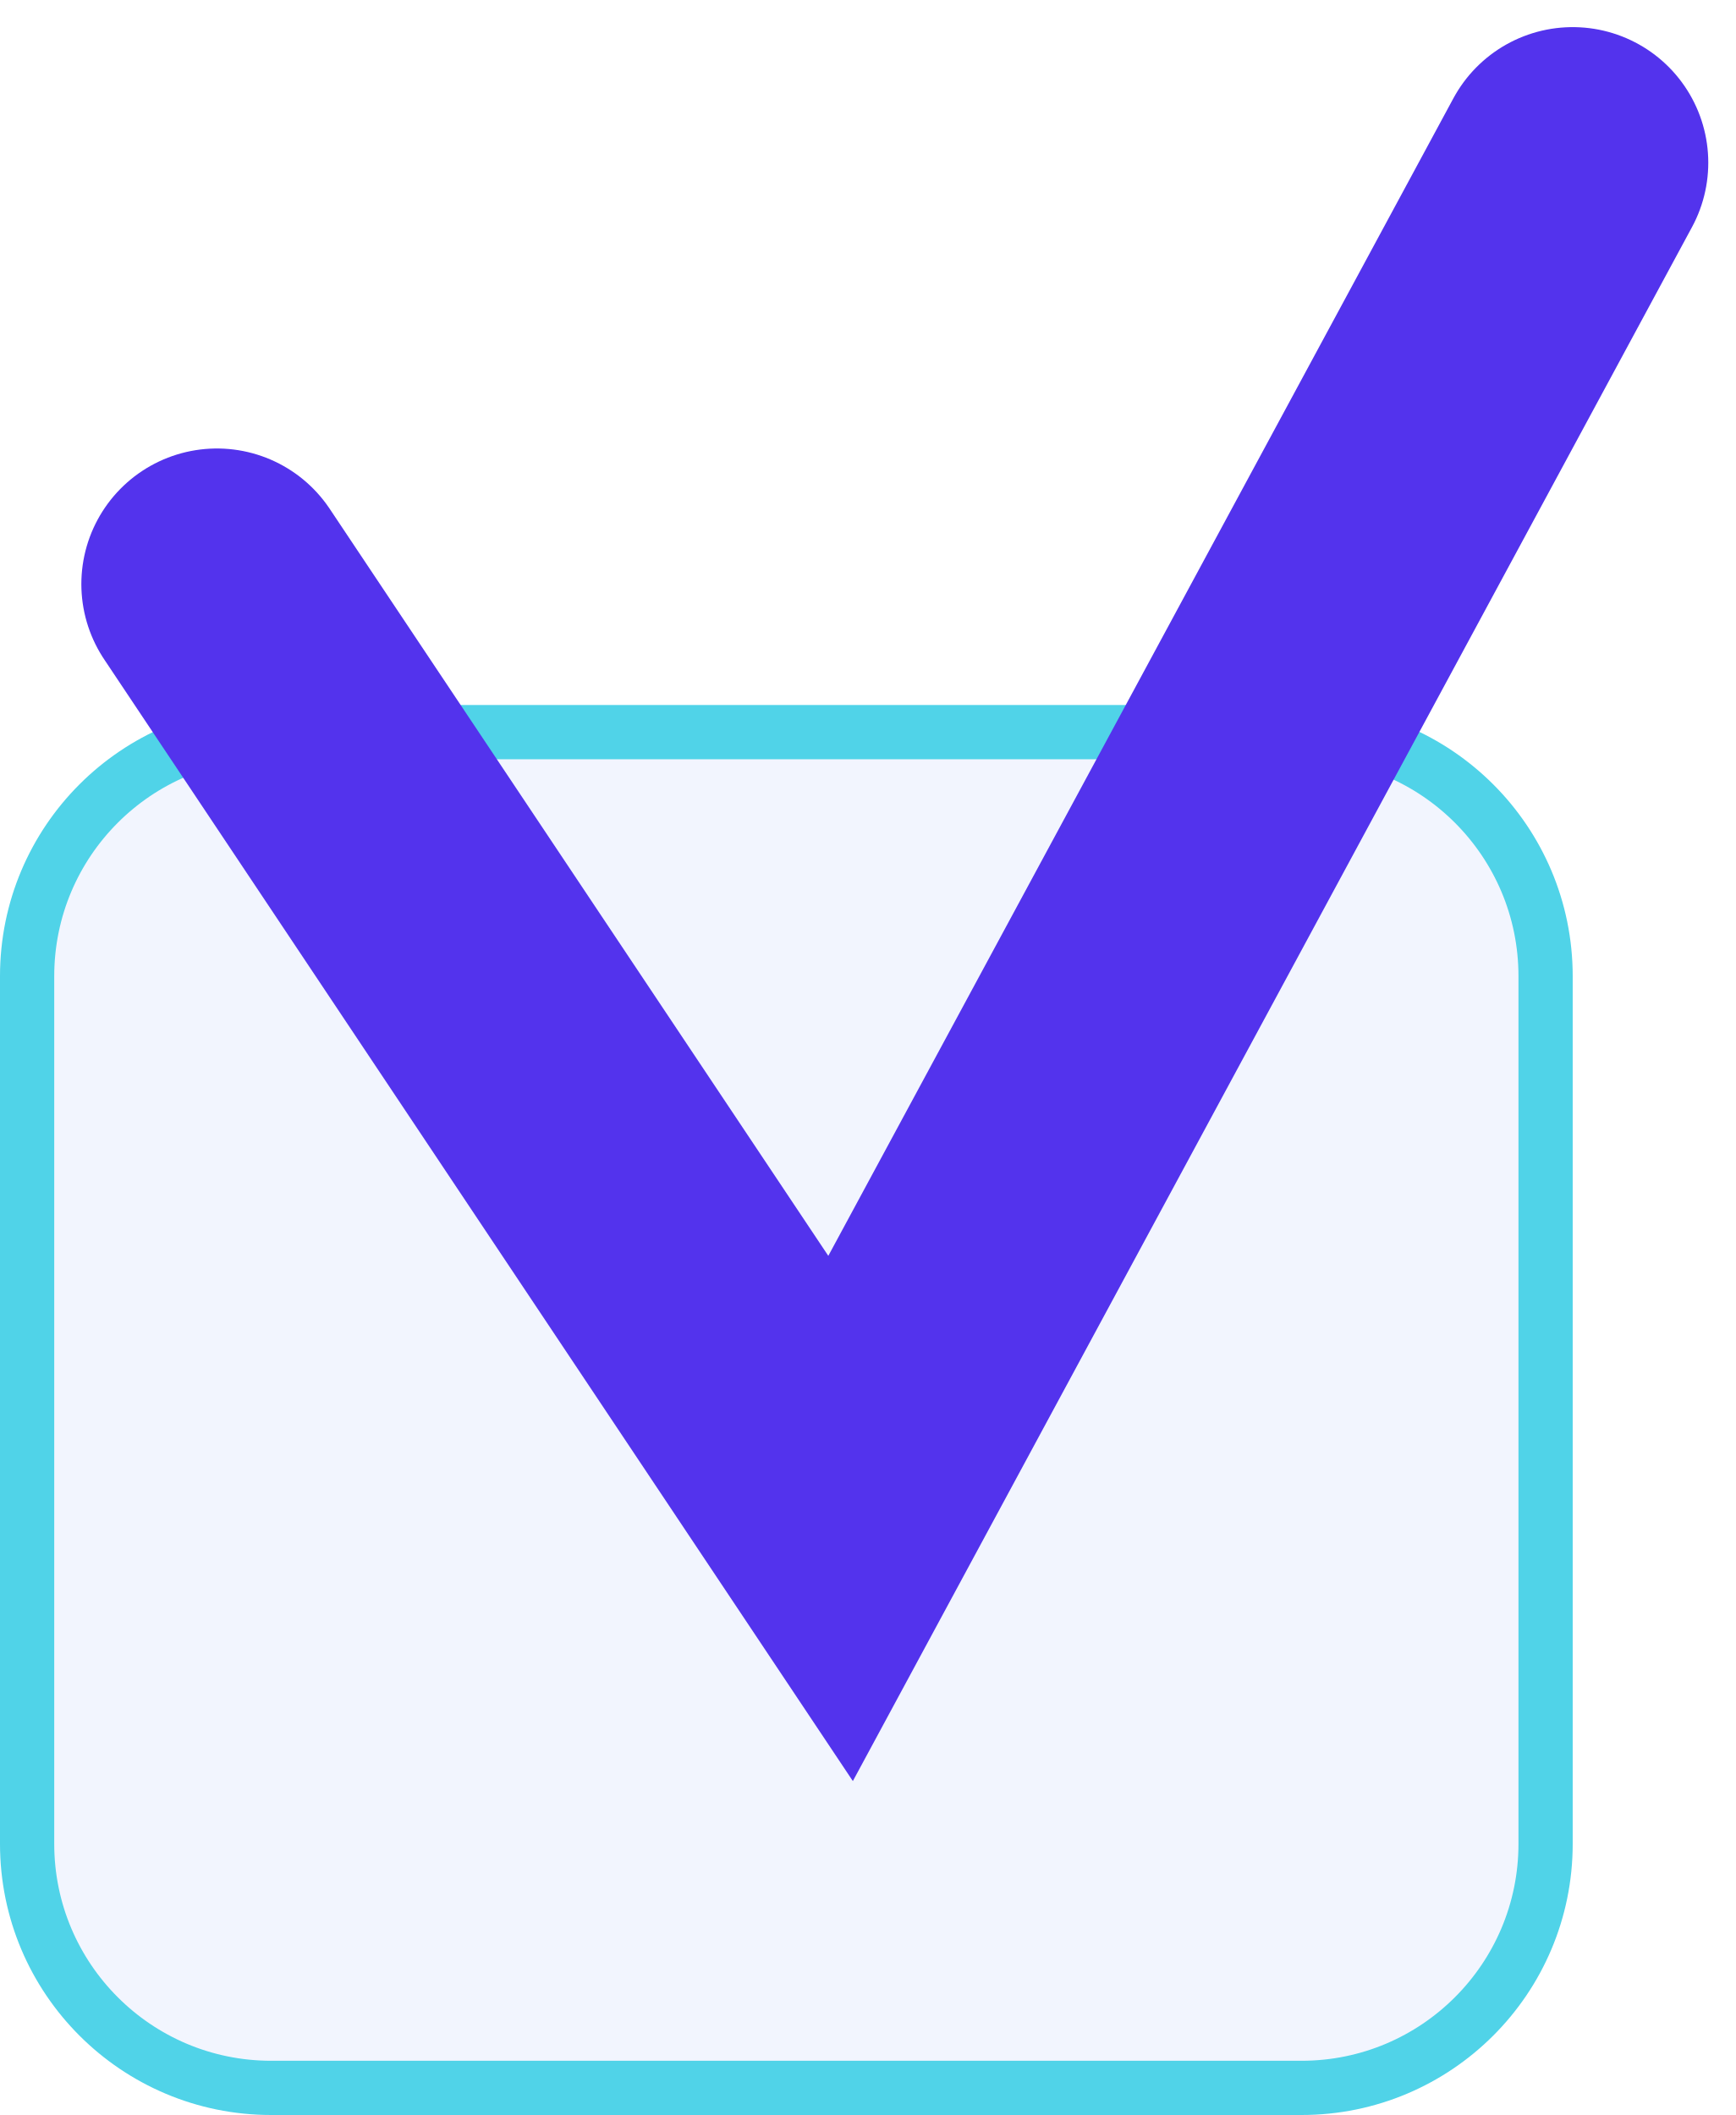
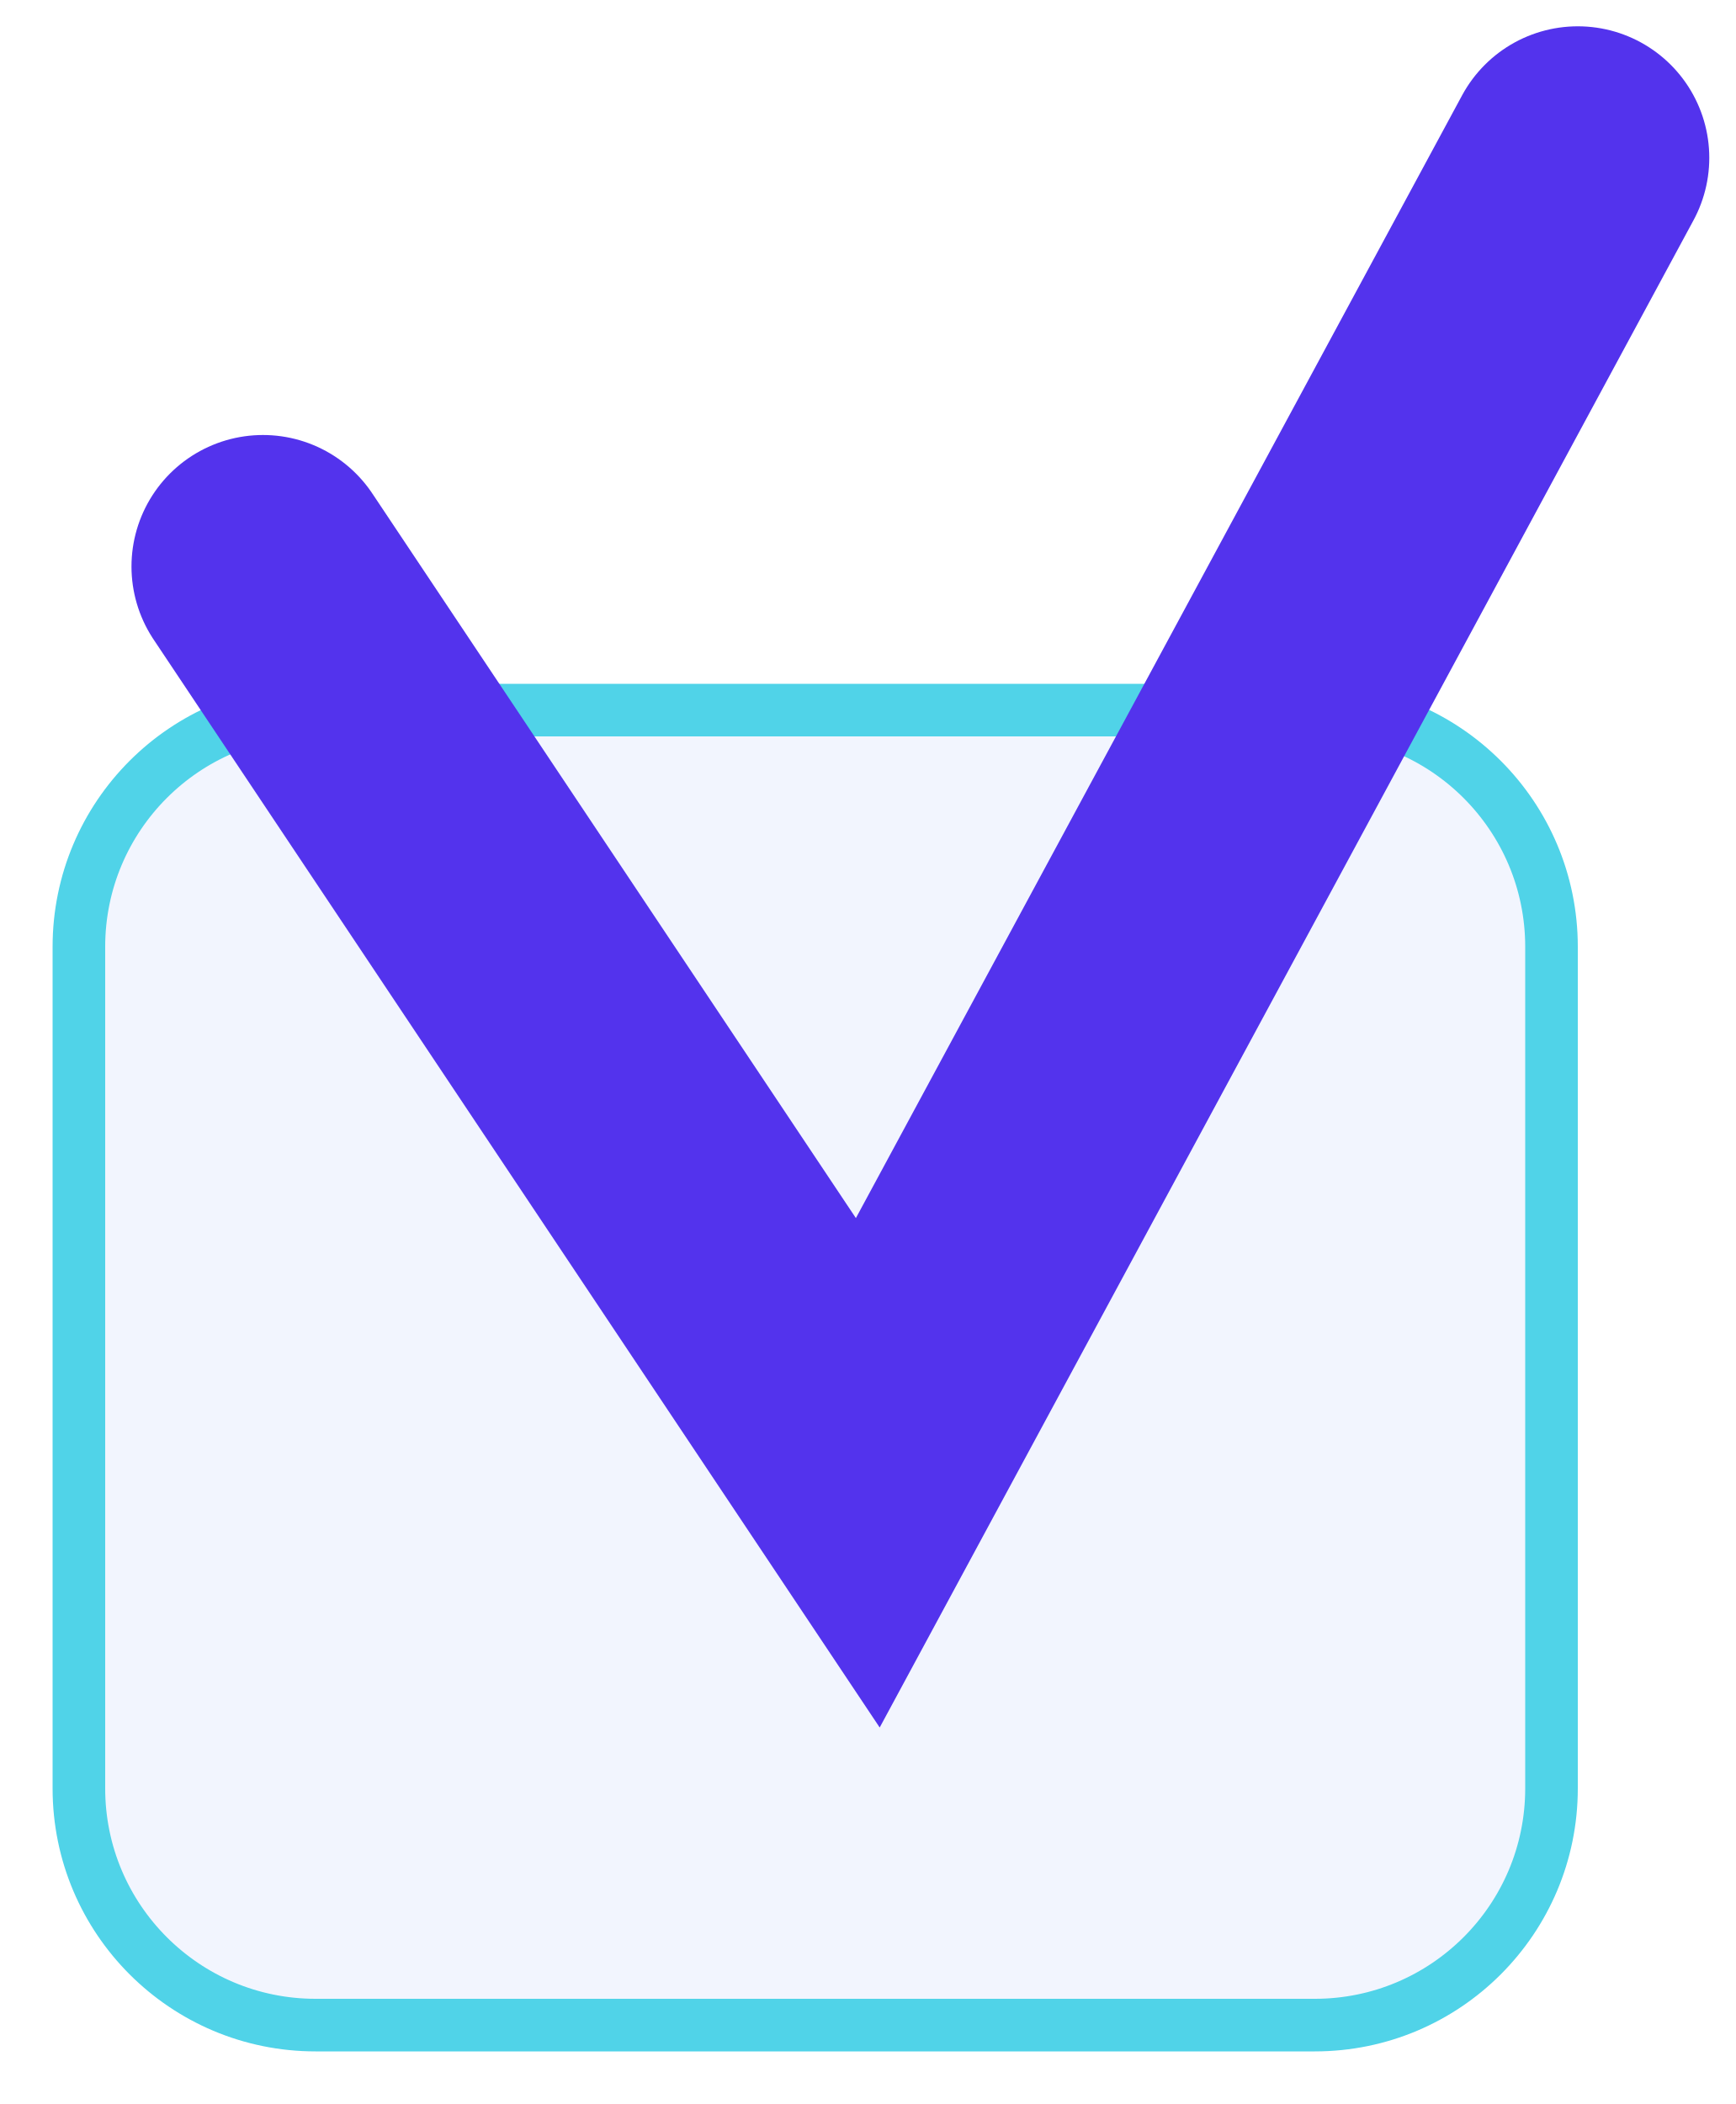
- <svg xmlns="http://www.w3.org/2000/svg" width="32" height="39" viewBox="0 0 32 39" fill="none">
-   <rect x="0.5" y="13.5" width="28" height="25" rx="4.5" fill="#F2F5FE" stroke="#50D3E8" />
-   <path d="M4 10.77L15.5 28L29 3" stroke="#5333ED" stroke-width="5" stroke-linecap="round" />
+ <svg xmlns="http://www.w3.org/2000/svg" width="33" height="40" viewBox="0 0 33 40" fill="none">
+   <rect x="1.5" y="13.5" width="28" height="25" rx="4.5" fill="#F2F5FE" stroke="#50D3E8" />
+   <path d="M5 10.77L16.5 28L30 3" stroke="#5333ED" stroke-width="5" stroke-linecap="round" />
</svg>
